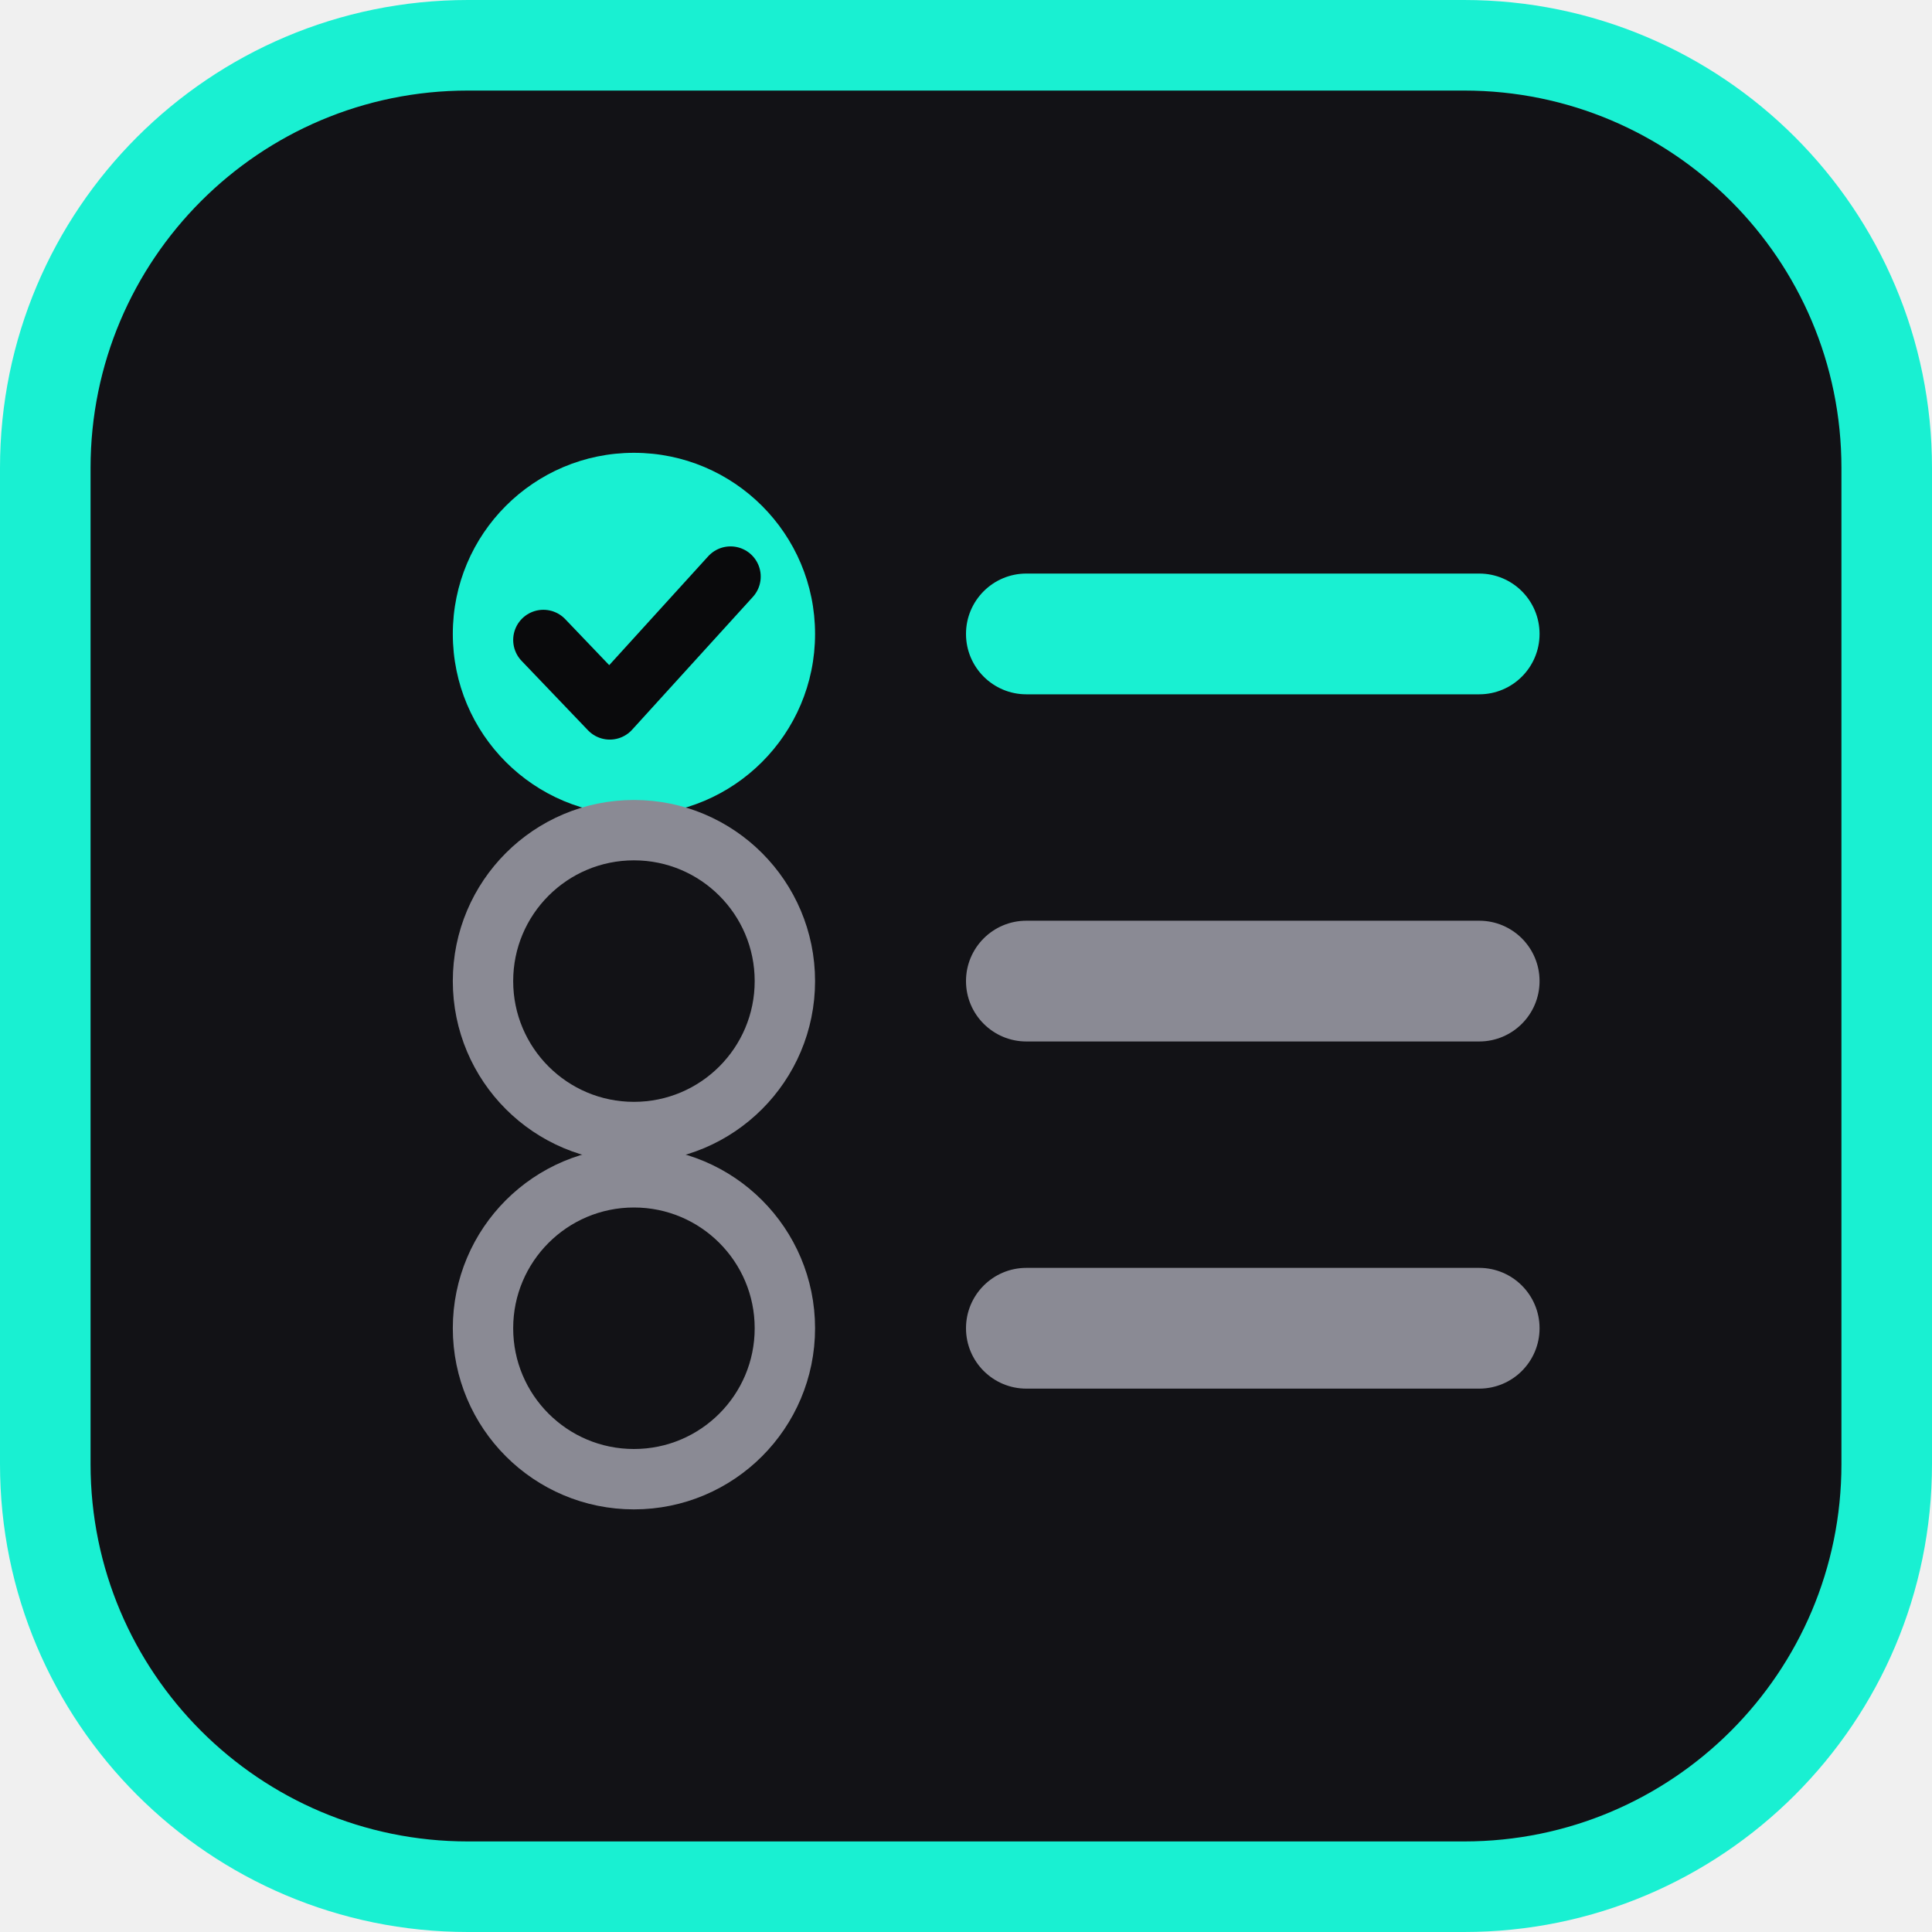
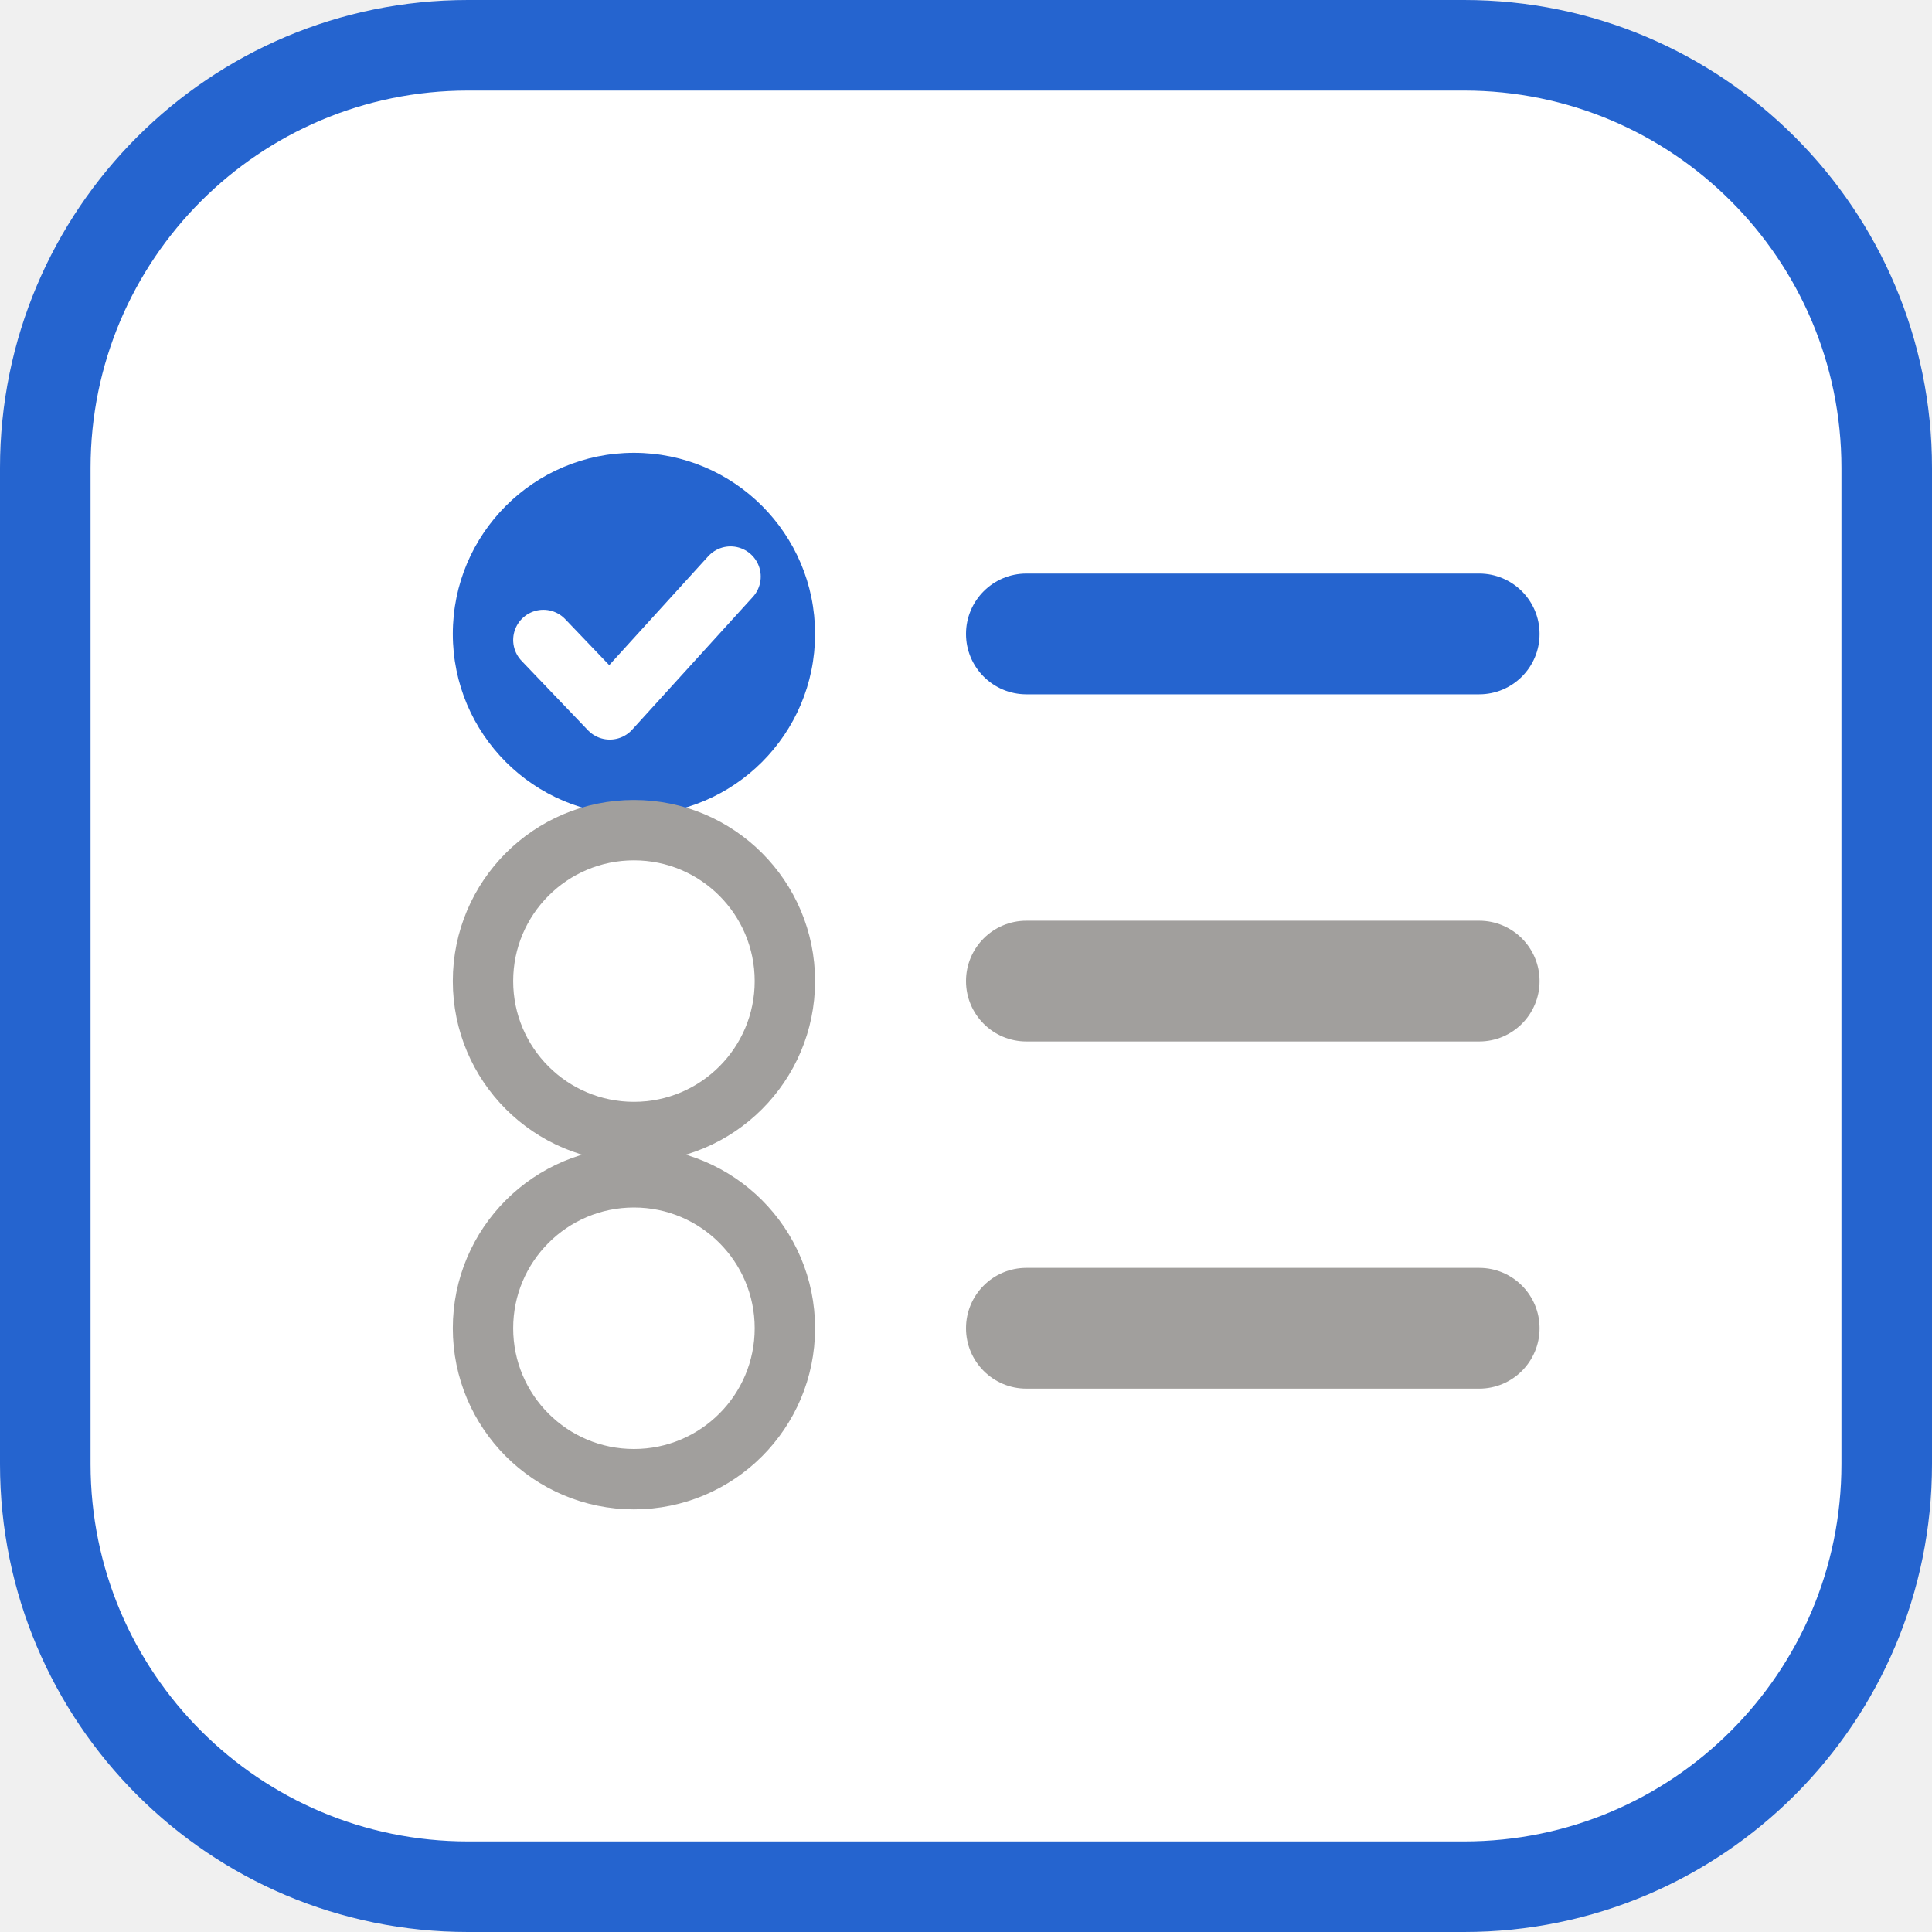
<svg xmlns="http://www.w3.org/2000/svg" viewBox="0 0 64 64" role="img" aria-label="To Do">
-   <rect x="1.5" y="1.5" width="61" height="61" rx="14" fill="#121216" stroke="#19f0d2" stroke-width="3" />
-   <circle cx="21" cy="21" r="6" fill="#19f0d2" />
-   <path d="M18 21.2l2.2 2.3 4-4.4" fill="none" stroke="#0a0a0c" stroke-width="2" stroke-linecap="round" stroke-linejoin="round" />
-   <rect x="32" y="19" width="19" height="4" rx="2" fill="#19f0d2" />
-   <circle cx="21" cy="32.5" r="5" fill="none" stroke="#8a8a94" stroke-width="2" />
-   <rect x="32" y="30.5" width="19" height="4" rx="2" fill="#8a8a94" />
-   <circle cx="21" cy="44" r="5" fill="none" stroke="#8a8a94" stroke-width="2" />
-   <rect x="32" y="42" width="19" height="4" rx="2" fill="#8a8a94" />
+   <rect x="1.5" y="1.5" width="61" height="61" rx="14" fill="#ffffff" stroke="#2564cf" stroke-width="3" />
+   <circle cx="21" cy="21" r="6" fill="#2564cf" />
+   <path d="M18 21.2l2.2 2.3 4-4.4" fill="none" stroke="#ffffff" stroke-width="2" stroke-linecap="round" stroke-linejoin="round" />
+   <rect x="32" y="19" width="19" height="4" rx="2" fill="#2564cf" />
+   <circle cx="21" cy="32.5" r="5" fill="none" stroke="#a19f9d" stroke-width="2" />
+   <rect x="32" y="30.5" width="19" height="4" rx="2" fill="#a19f9d" />
+   <circle cx="21" cy="44" r="5" fill="none" stroke="#a19f9d" stroke-width="2" />
+   <rect x="32" y="42" width="19" height="4" rx="2" fill="#a19f9d" />
</svg>
